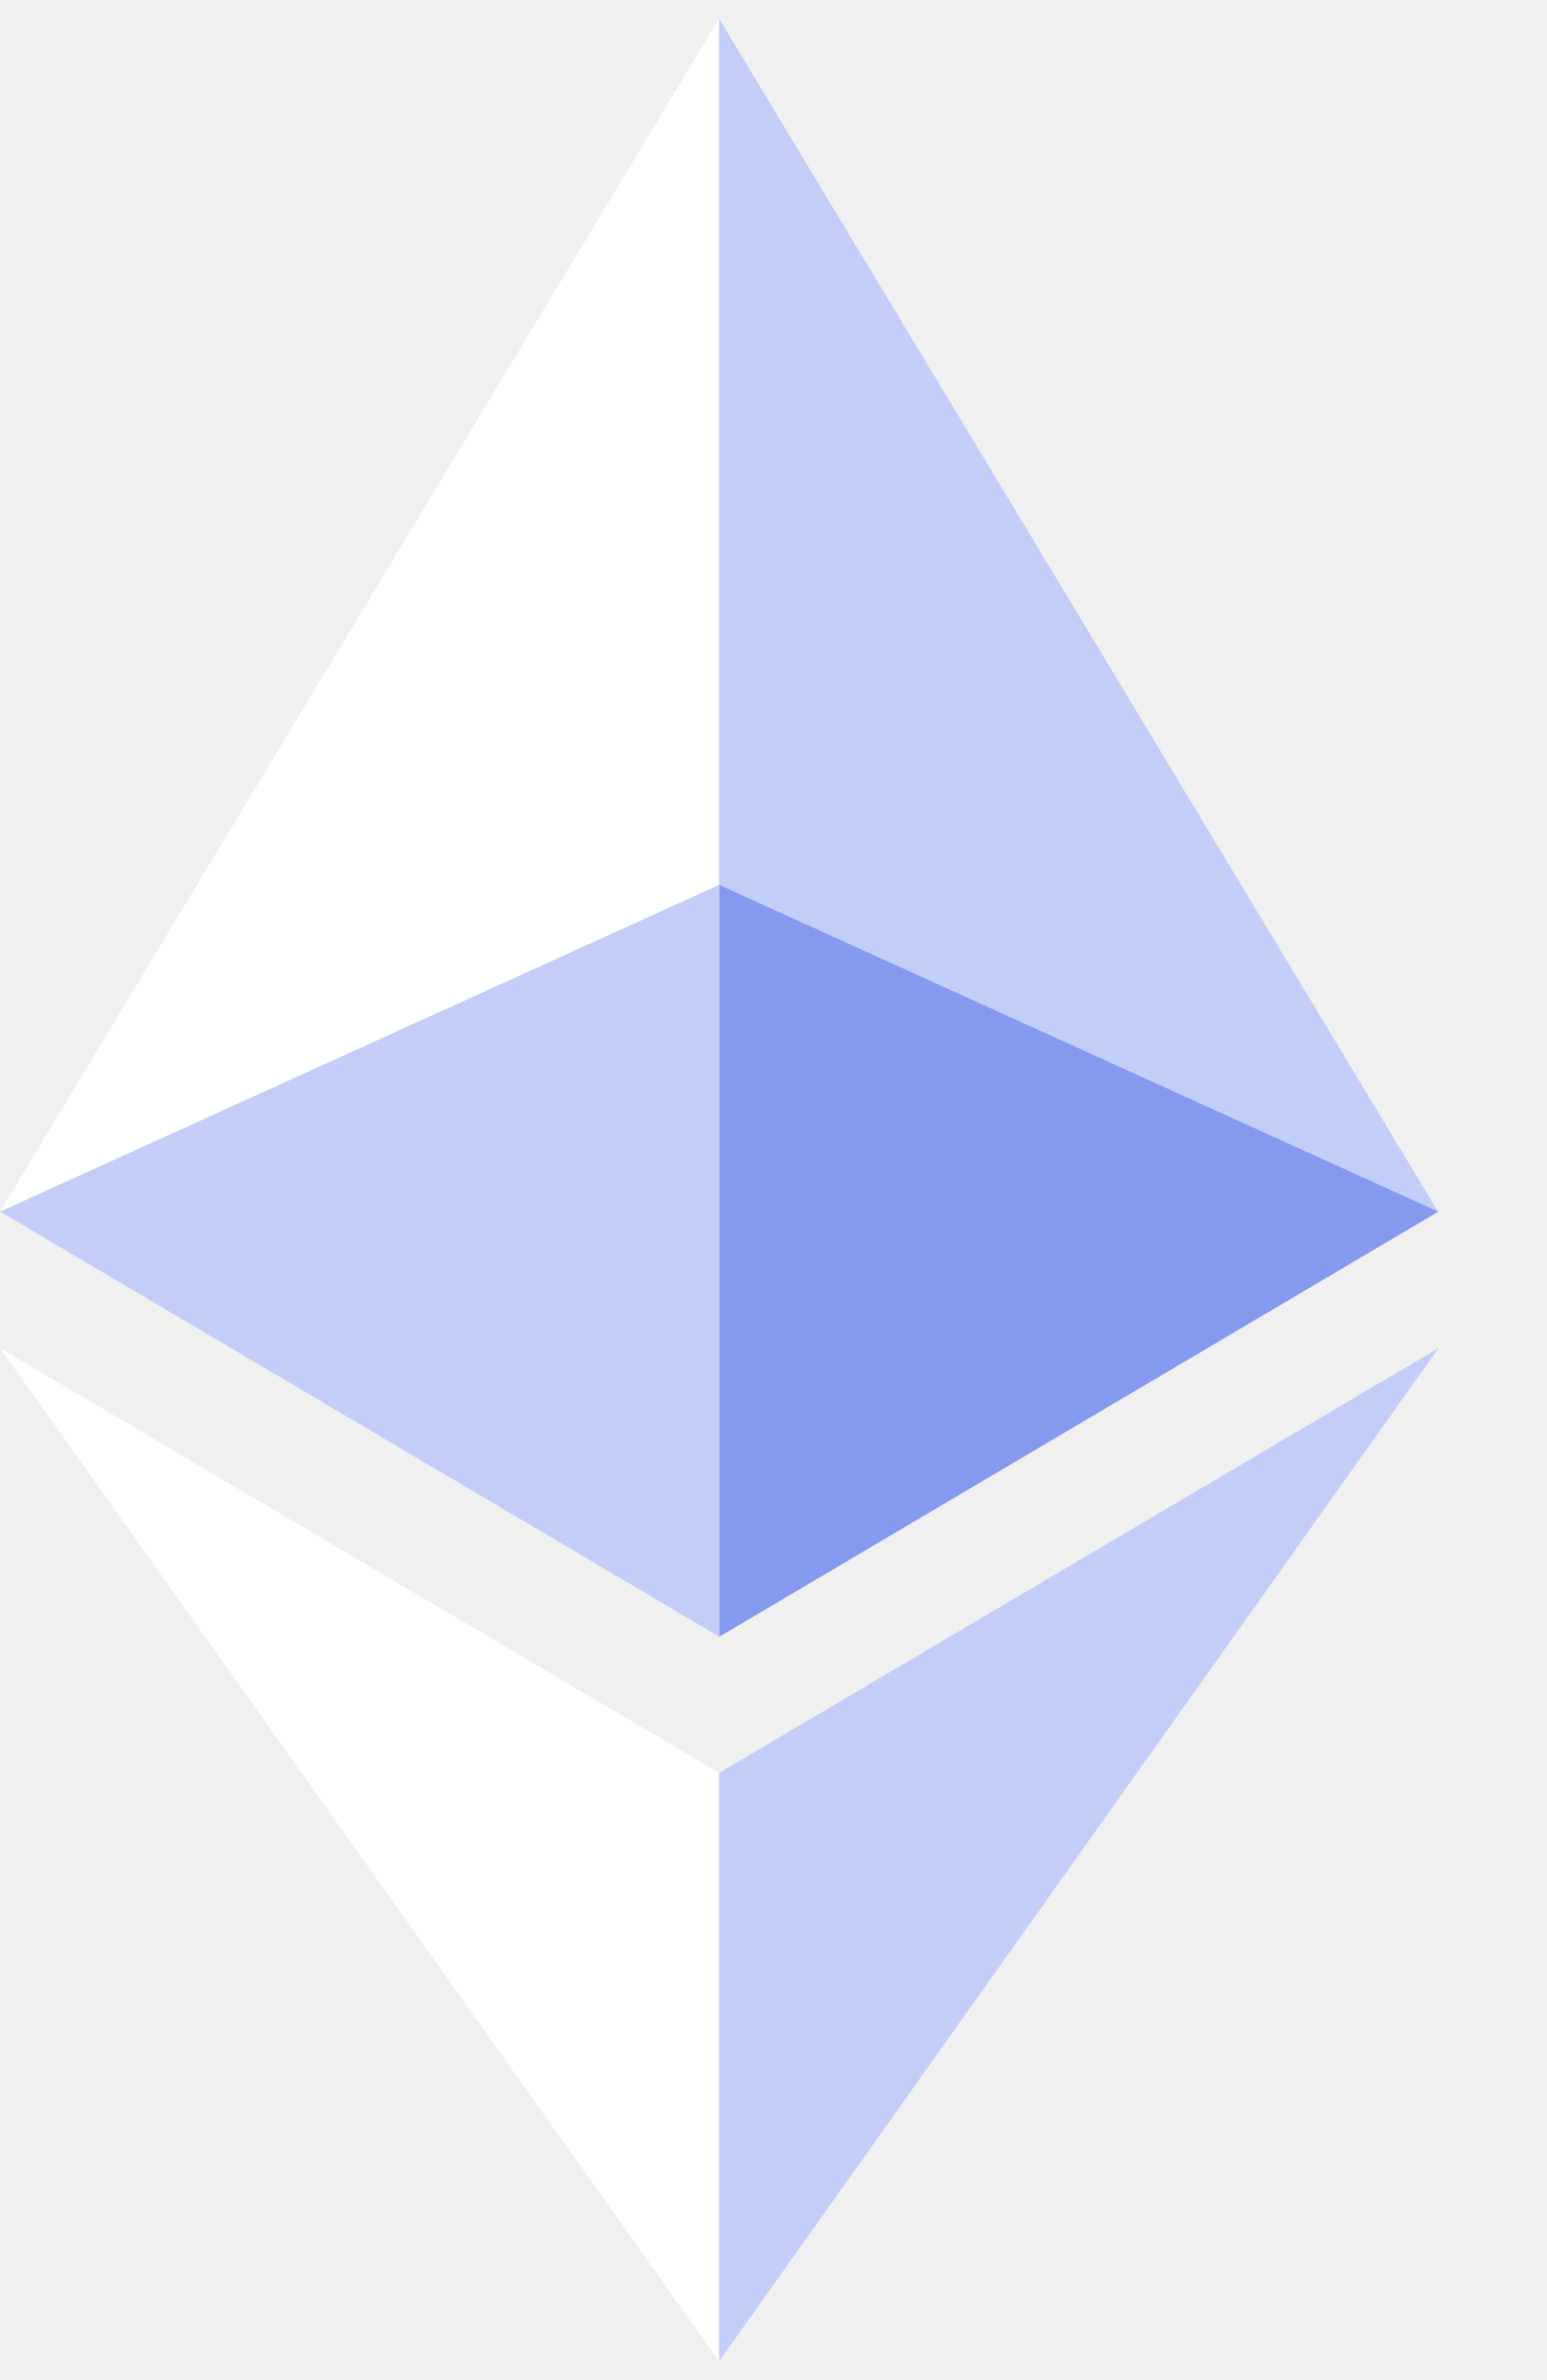
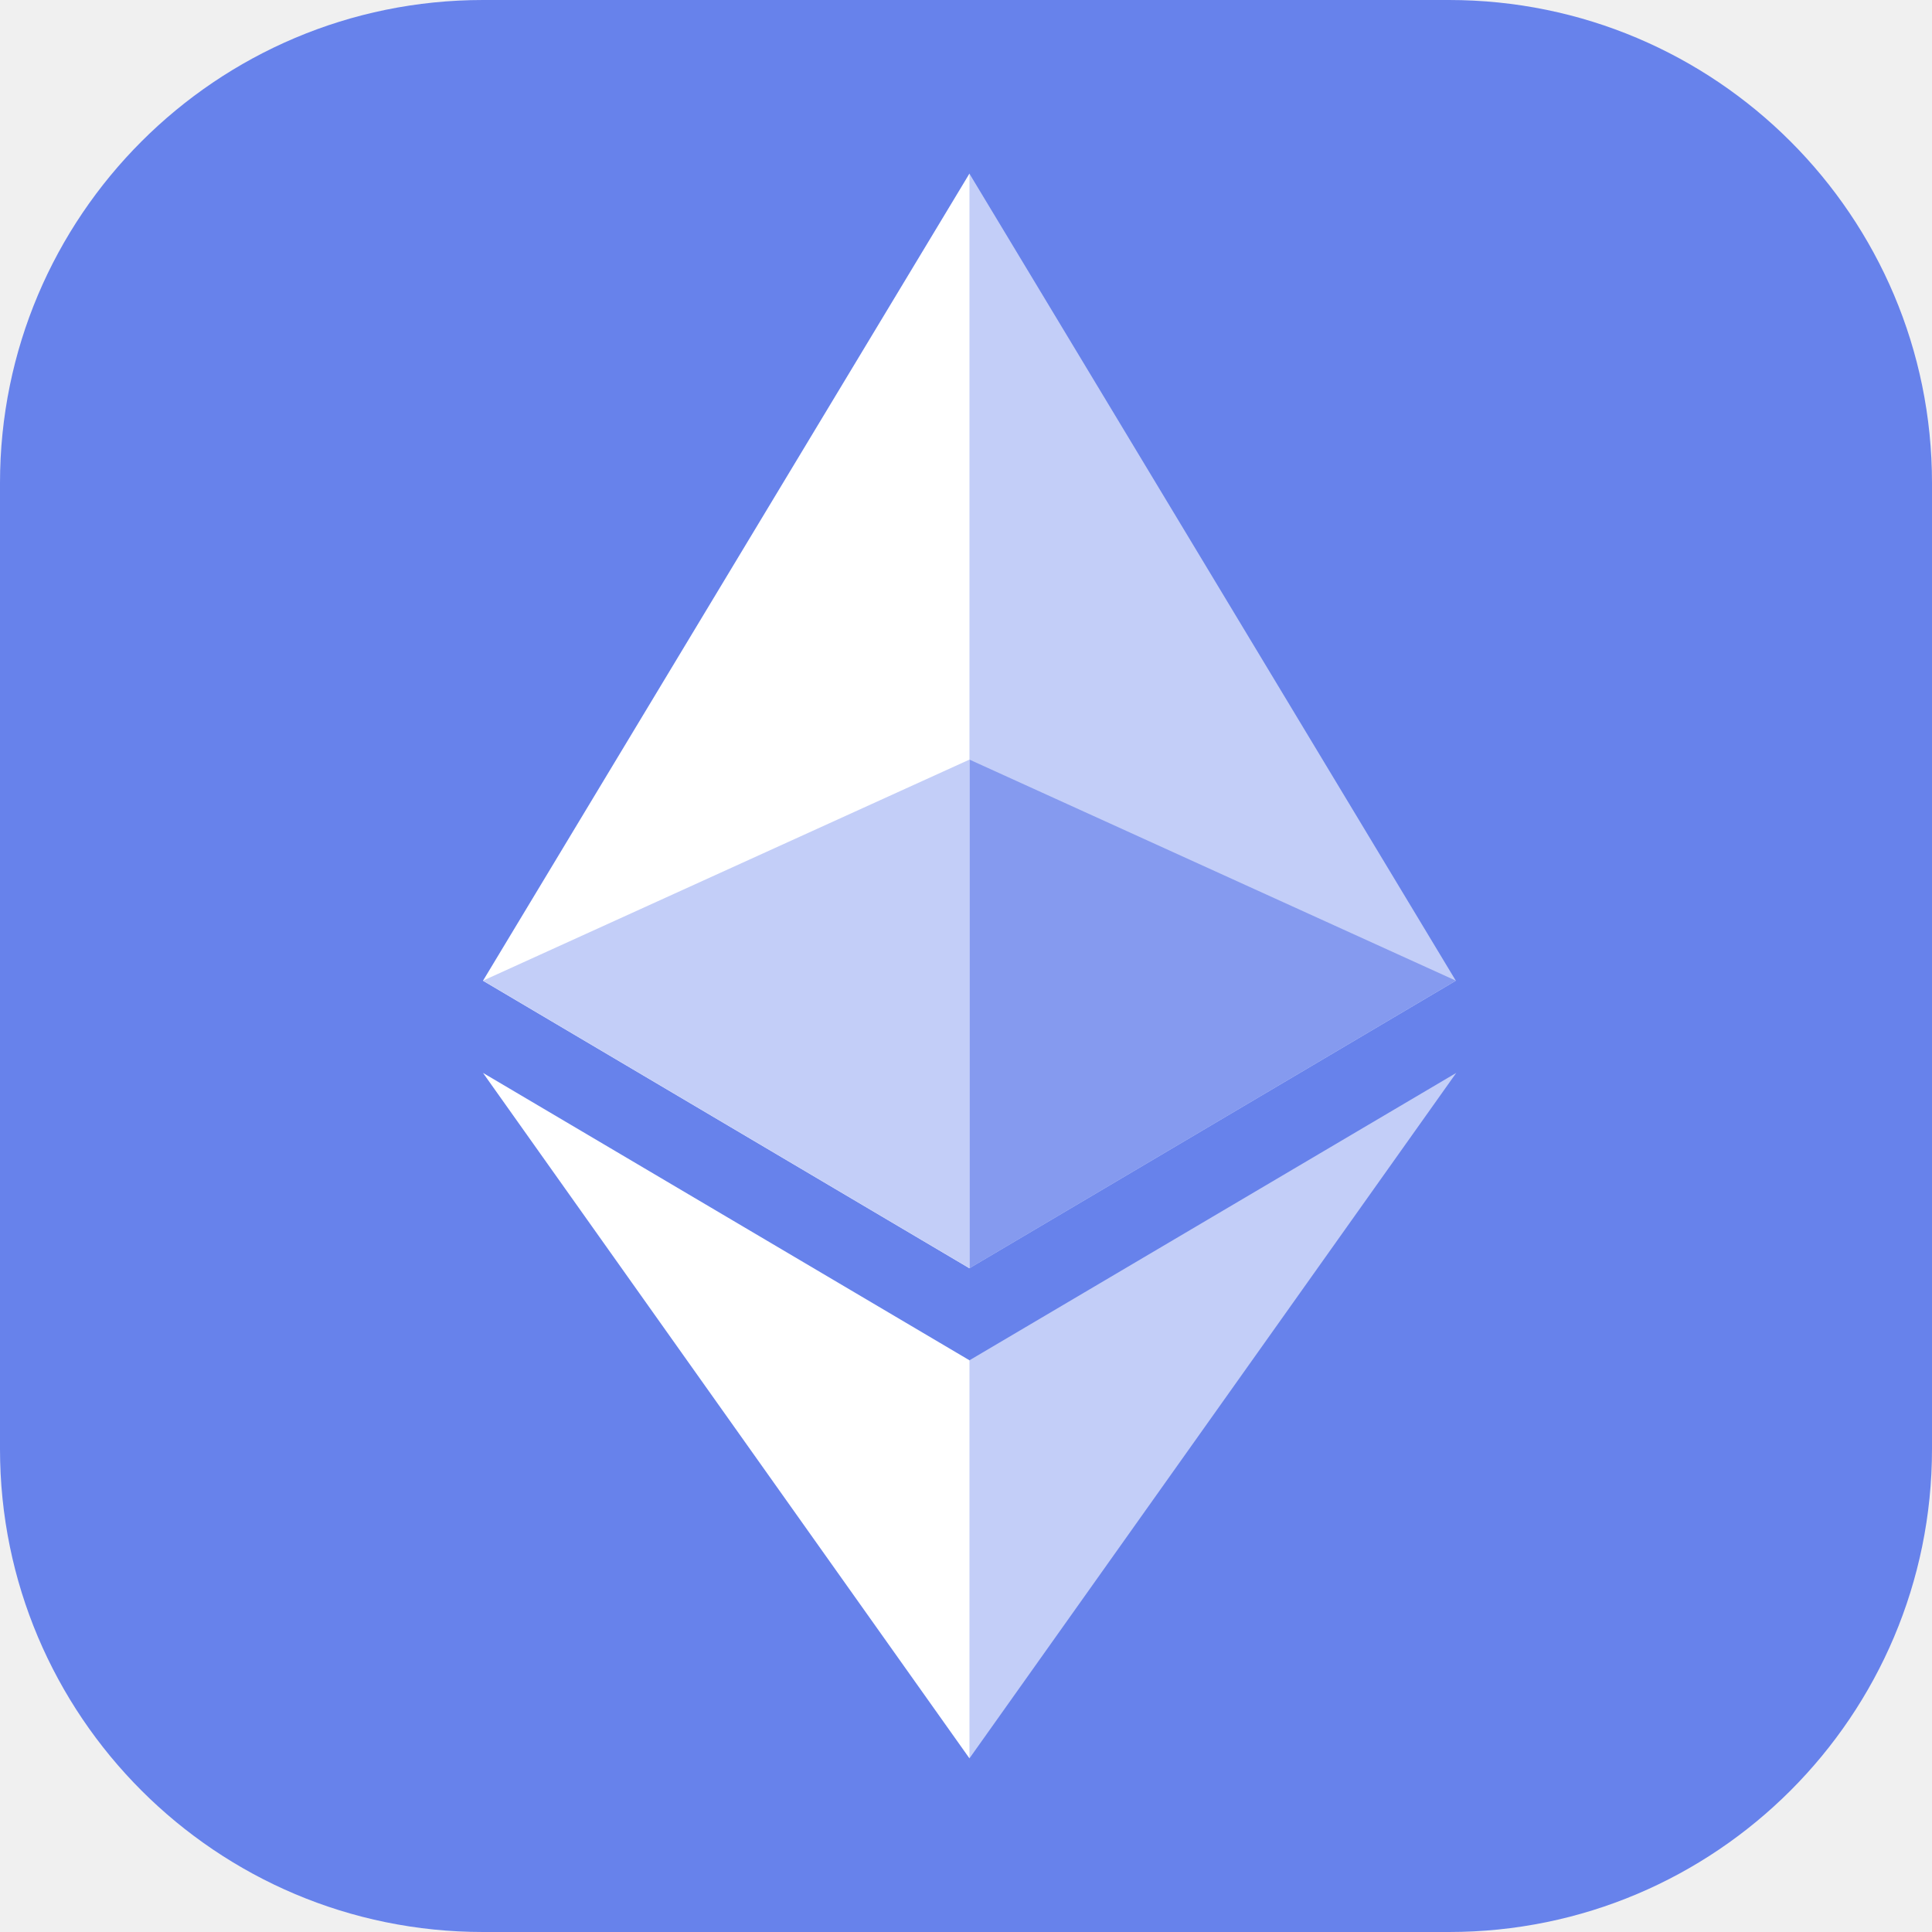
- <svg xmlns="http://www.w3.org/2000/svg" width="13" height="20" viewBox="0 0 13 20" fill="none">
-   <g id="Group">
-     <path id="Vector" d="M6.042 0.156L5.91 0.605V13.623L6.042 13.755L12.085 10.183L6.042 0.156Z" fill="#C3CEF8" />
-     <path id="Vector_2" d="M6.043 0.156L0 10.183L6.043 13.755V7.436V0.156Z" fill="white" />
-     <path id="Vector_3" d="M6.043 14.898L5.969 14.989V19.626L6.043 19.843L12.089 11.328L6.043 14.898Z" fill="#C3CEF8" />
-     <path id="Vector_4" d="M6.043 19.843V14.898L0 11.328L6.043 19.843Z" fill="white" />
-     <path id="Vector_5" d="M6.043 13.754L12.085 10.182L6.043 7.436V13.754Z" fill="#859AEF" />
-     <path id="Vector_6" d="M0 10.182L6.043 13.754V7.436L0 10.182Z" fill="#C3CEF8" />
-   </g>
+ <svg xmlns="http://www.w3.org/2000/svg" width="24" height="24" viewBox="0 0 24 24" fill="none">
+   <rect width="24" height="24" rx="6" fill="#6782EB" />
+   <path d="M12.042 2.156L11.91 2.605V15.623L12.042 15.755L18.085 12.183L12.042 2.156Z" fill="#C3CEF8" />
+   <path d="M12.043 2.156L6 12.183L12.043 15.755V9.436V2.156Z" fill="white" />
+   <path d="M12.043 16.898L11.969 16.989V21.626L12.043 21.843L18.09 13.328L12.043 16.898Z" fill="#C3CEF8" />
+   <path d="M12.043 21.843V16.898L6 13.328L12.043 21.843Z" fill="white" />
+   <path d="M12.043 15.754L18.085 12.182L12.043 9.436V15.754Z" fill="#859AEF" />
+   <path d="M6 12.182L12.043 15.754V9.436L6 12.182Z" fill="#C3CEF8" />
</svg>
